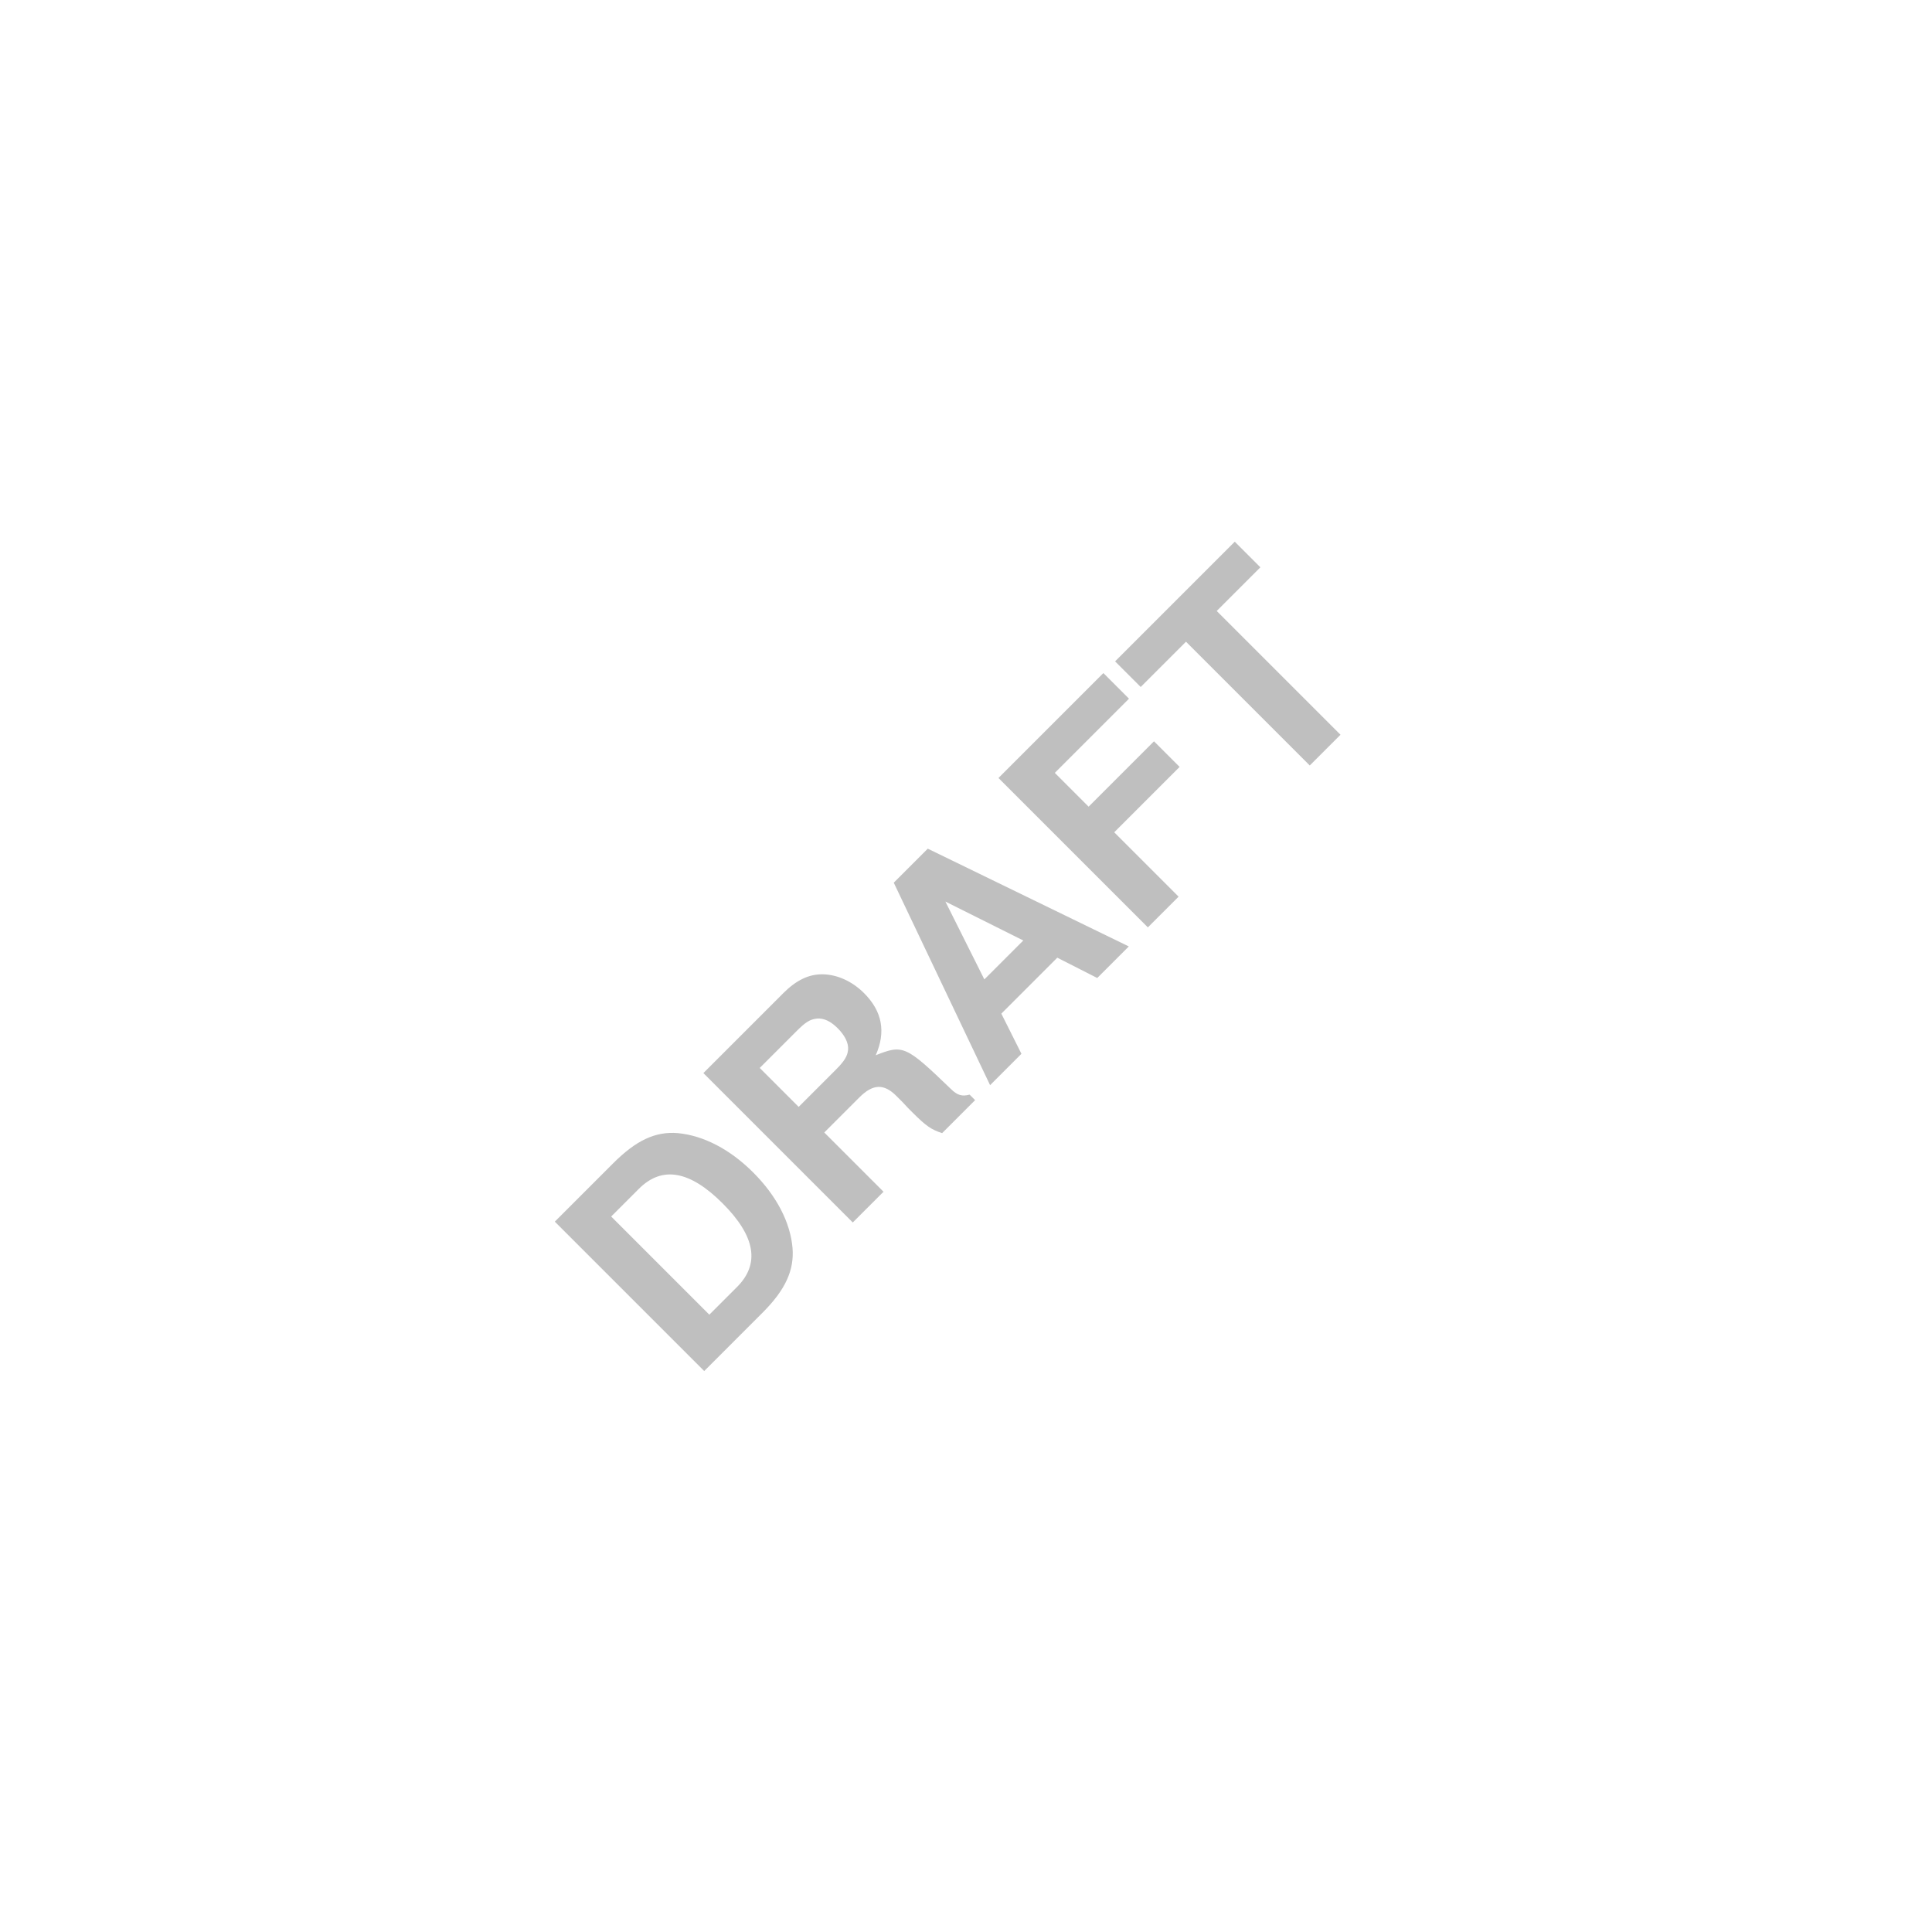
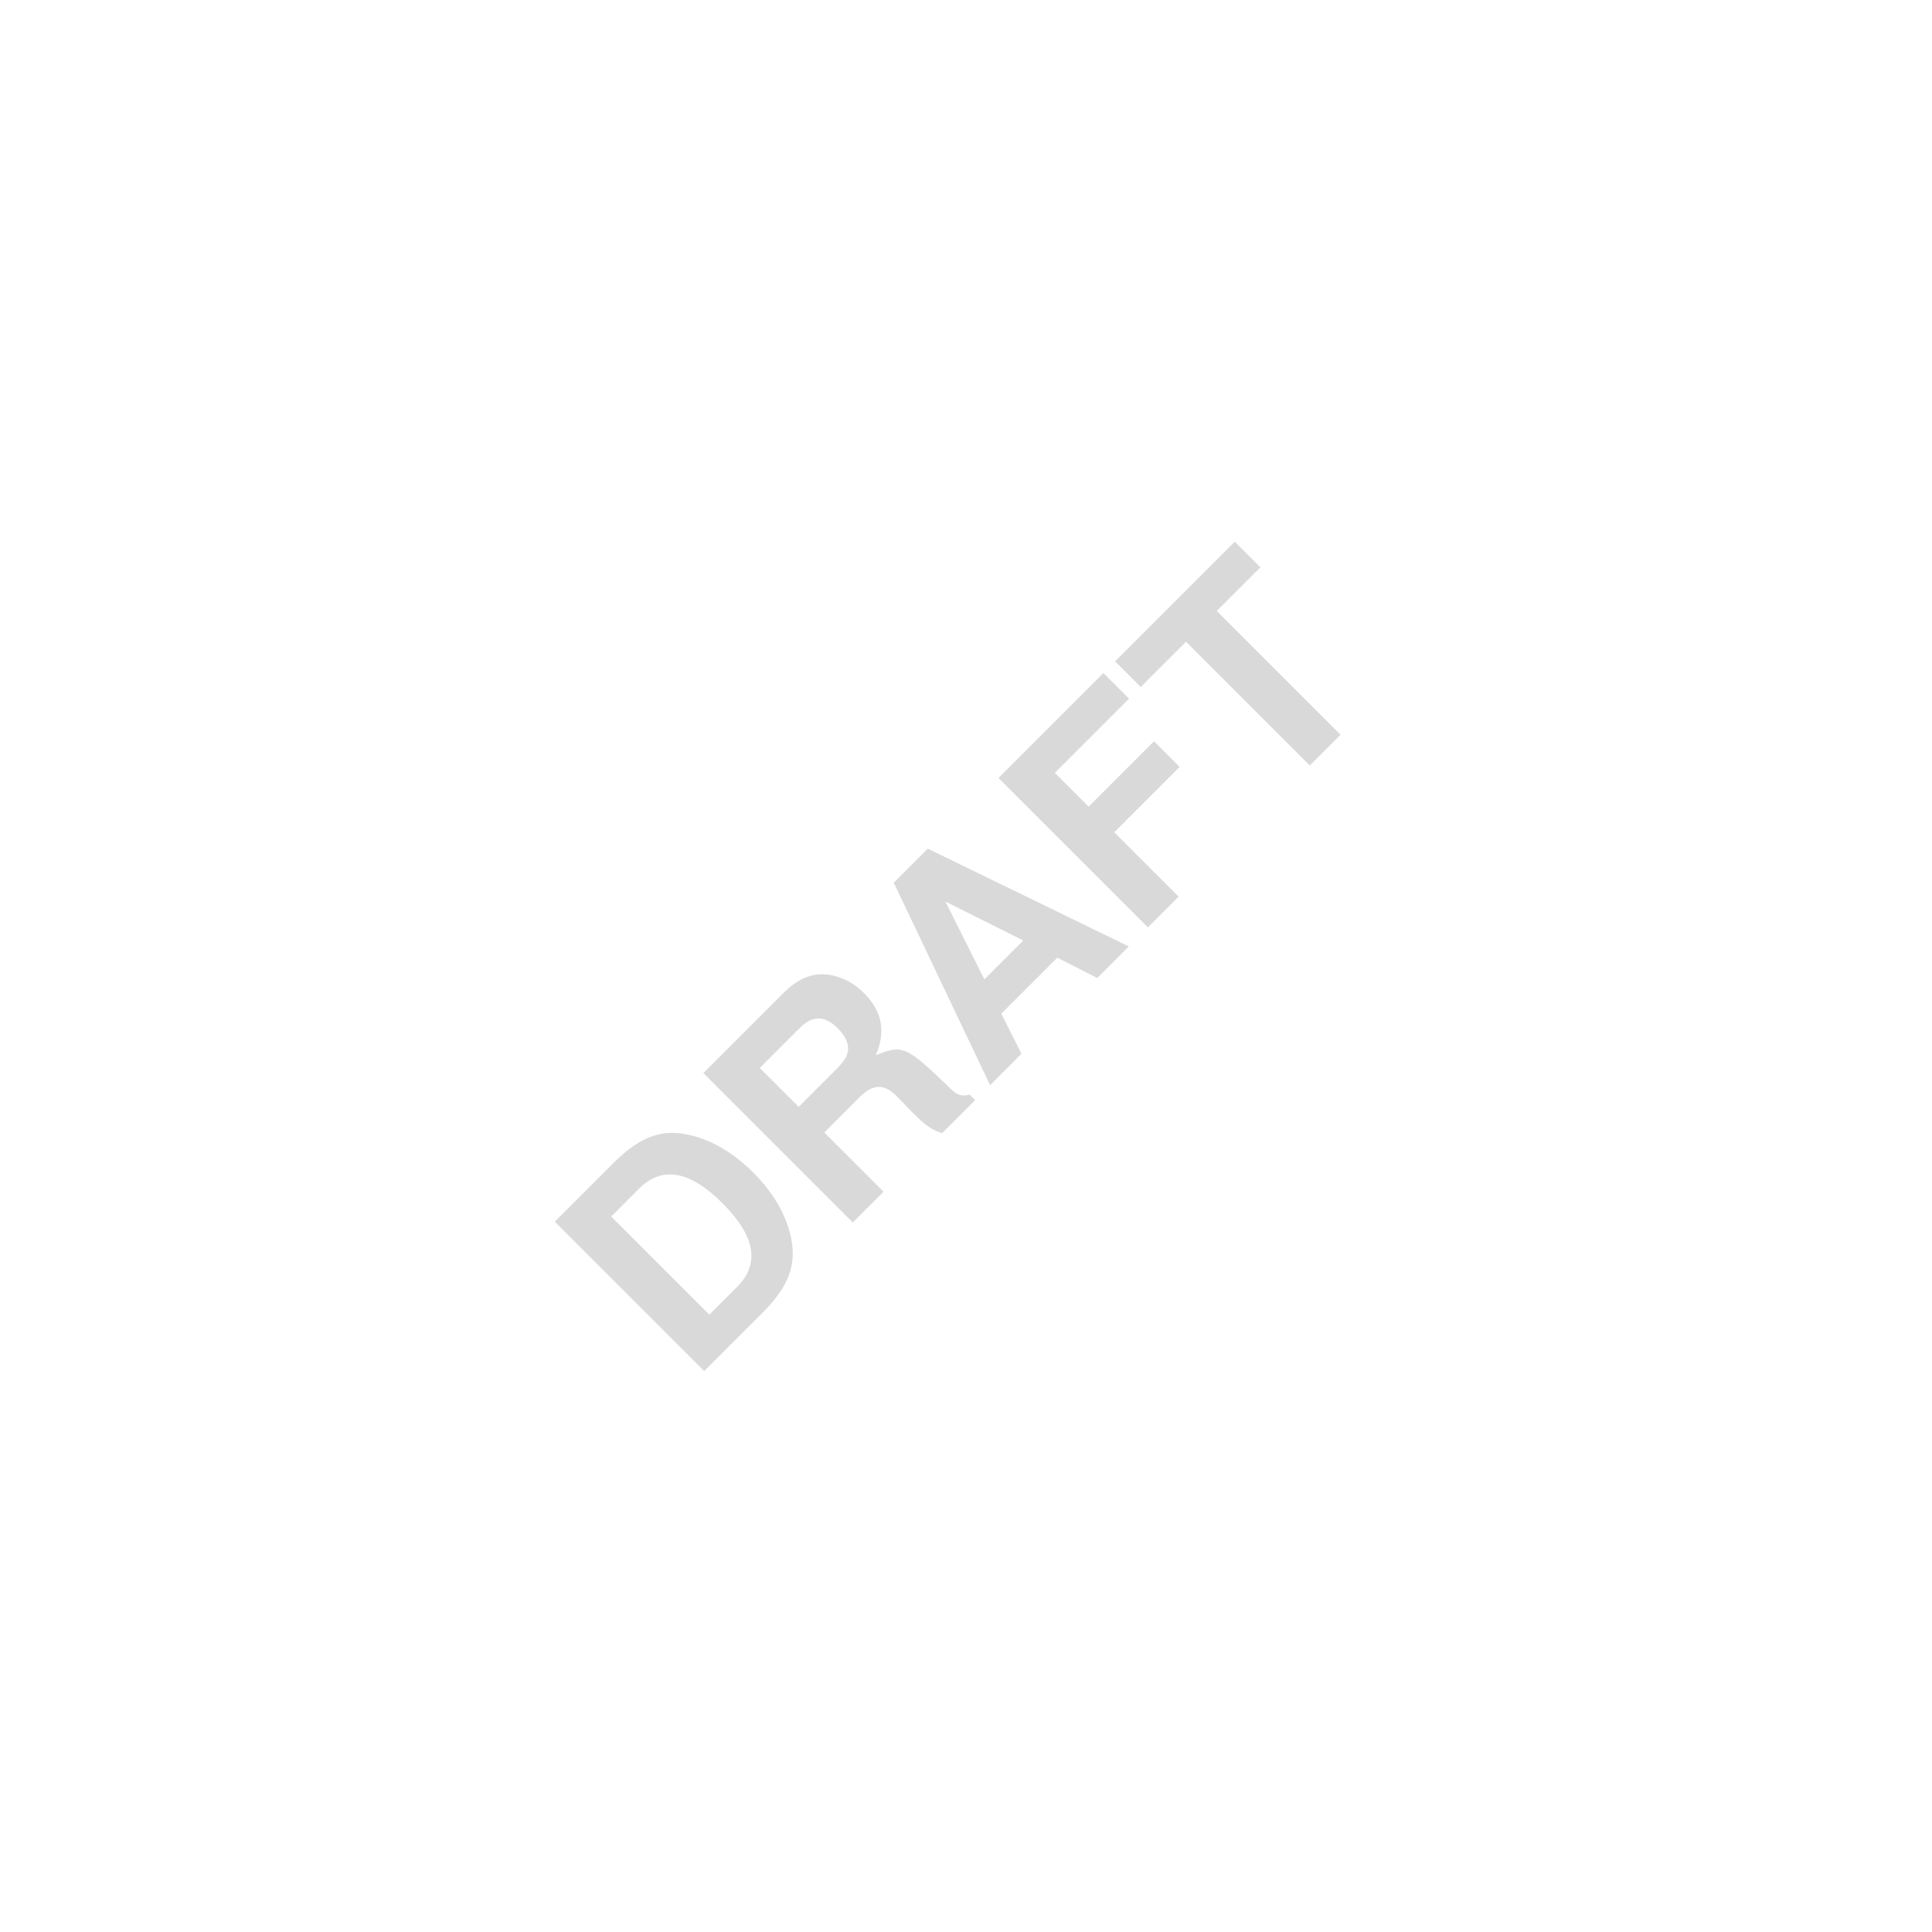
<svg xmlns="http://www.w3.org/2000/svg" width="800" height="800">
-   <text x="400" y="400" font-family="Helvetica, Arial, sans-serif" font-size="120" font-weight="bold" fill="#000000" fill-opacity="0.25" text-anchor="middle" dominant-baseline="middle" transform="rotate(-45 400 400)">DRAFT</text>
+   <text x="400" y="400" font-family="Helvetica, Arial, sans-serif" font-size="120" font-weight="bold" fill="#000000" fill-opacity="0.15" text-anchor="middle" dominant-baseline="middle" transform="rotate(-45 400 400)">DRAFT</text>
</svg>
